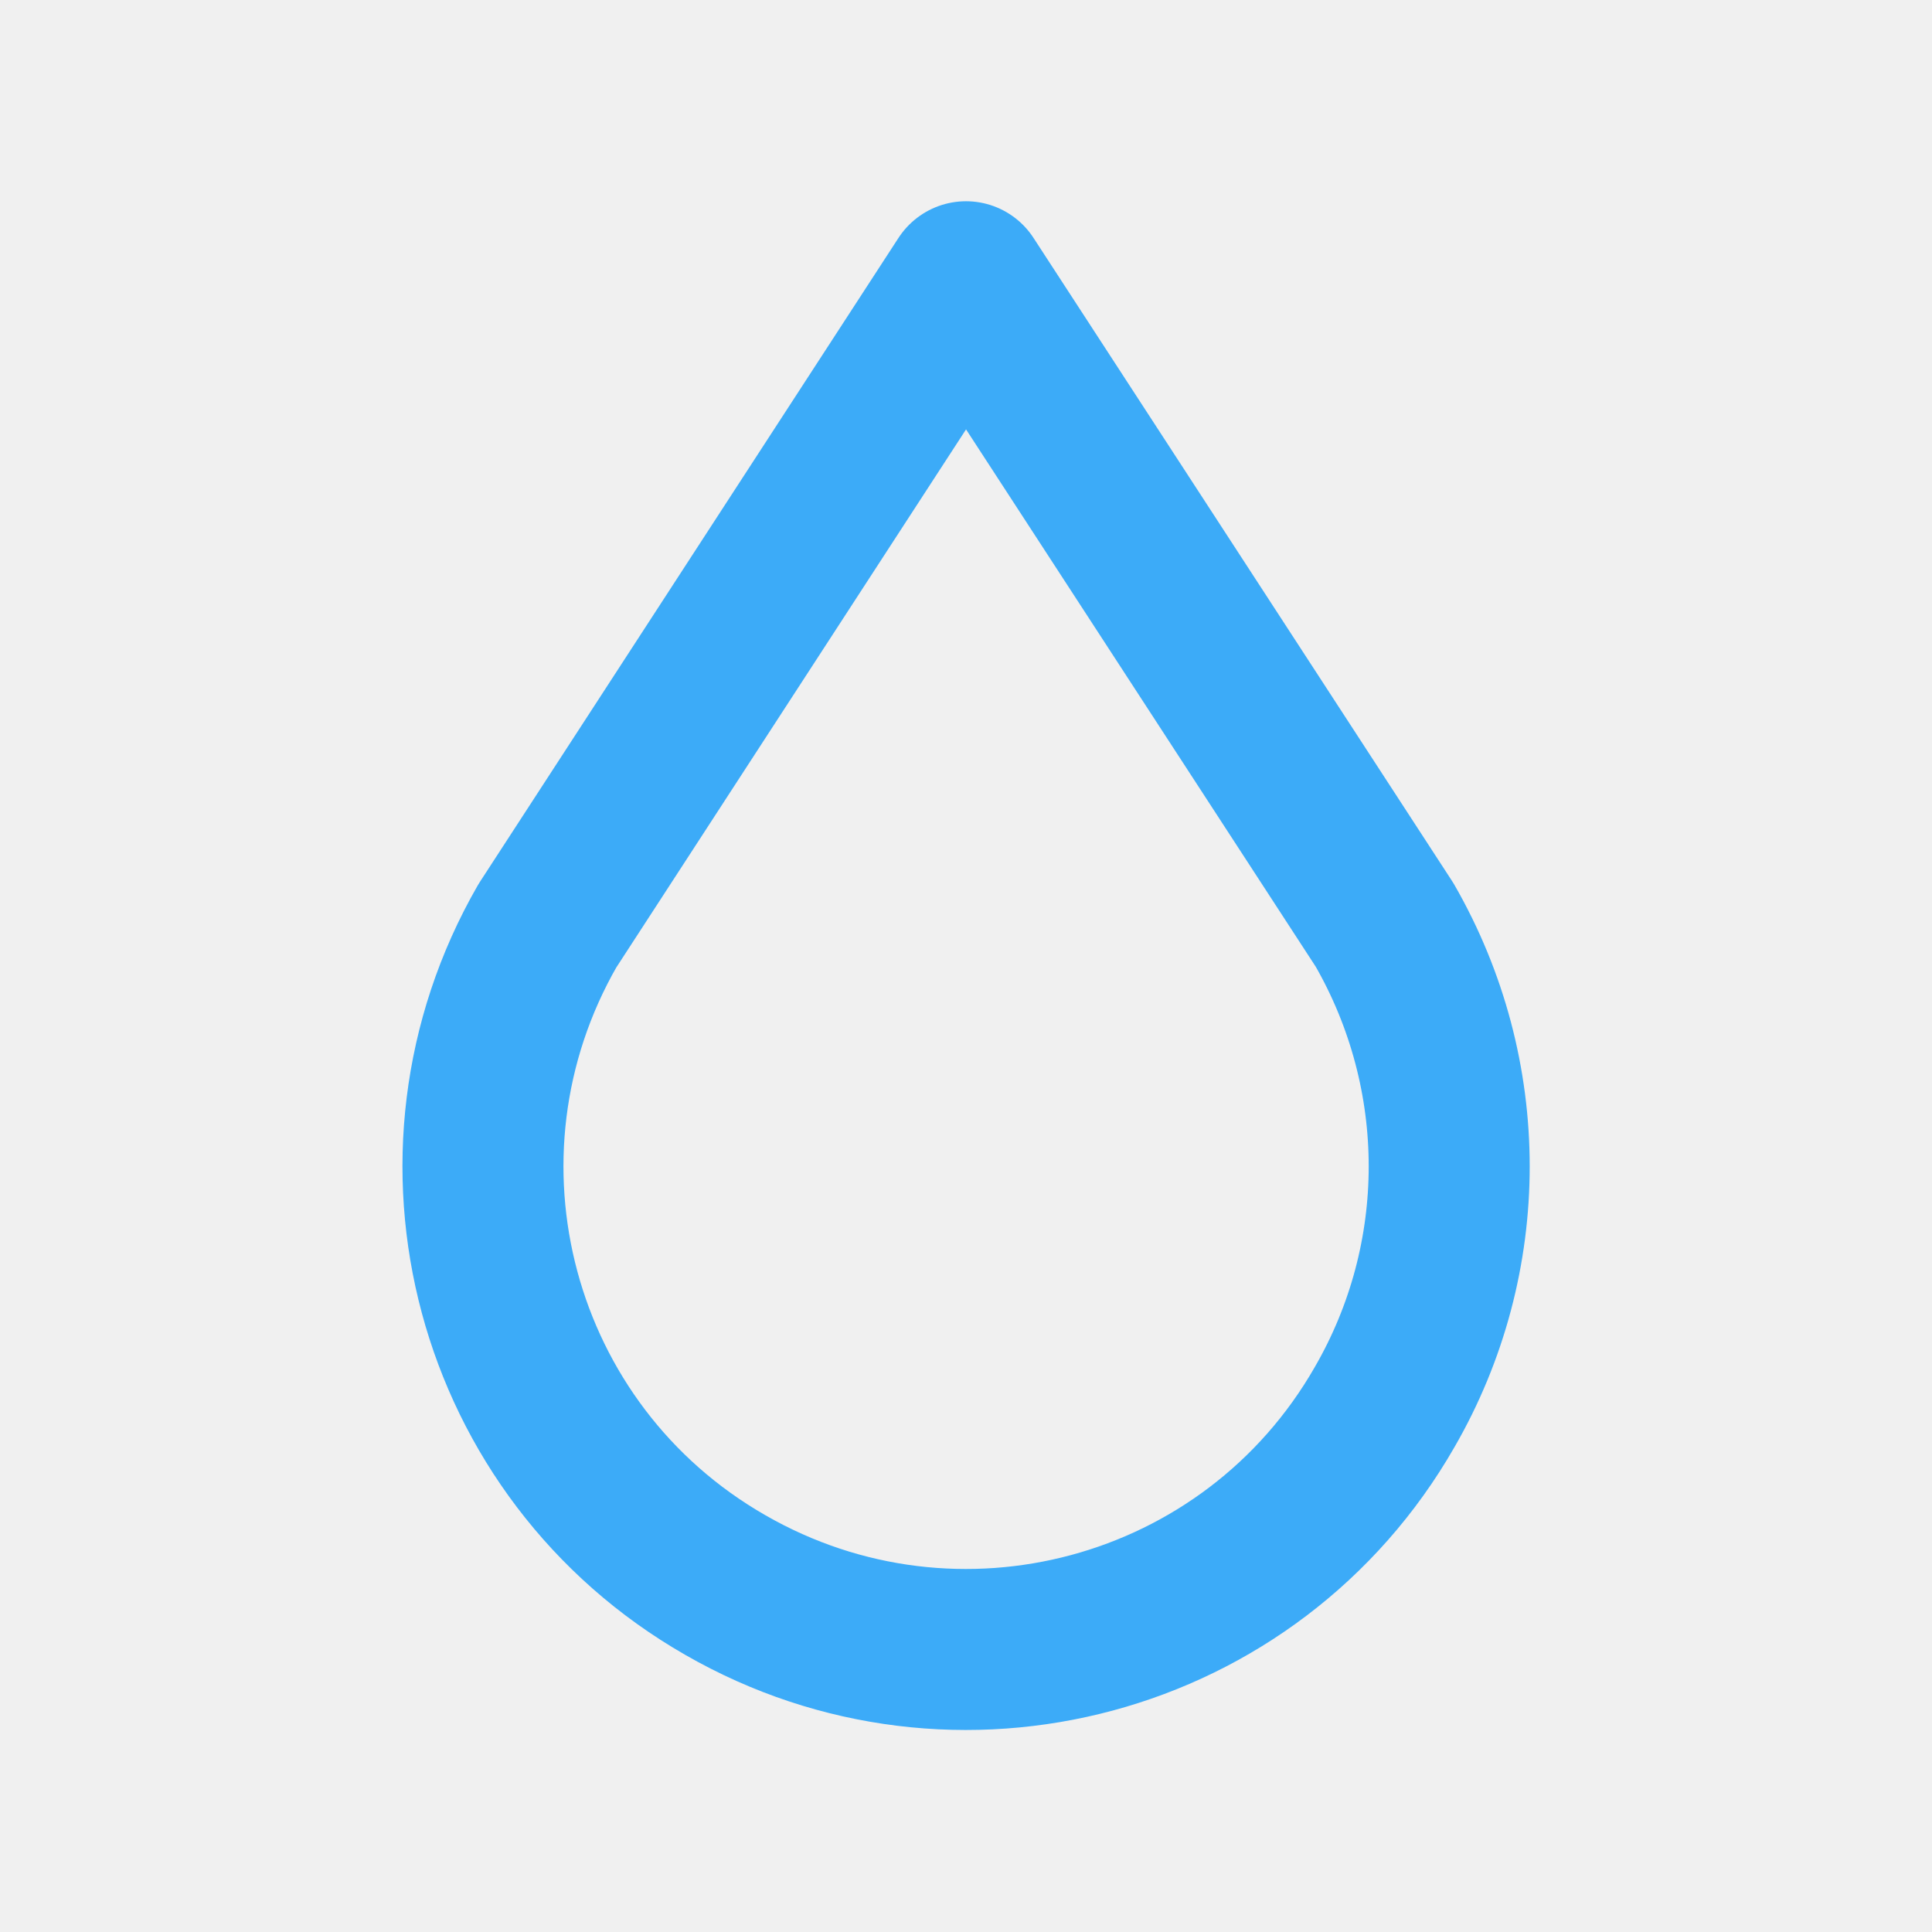
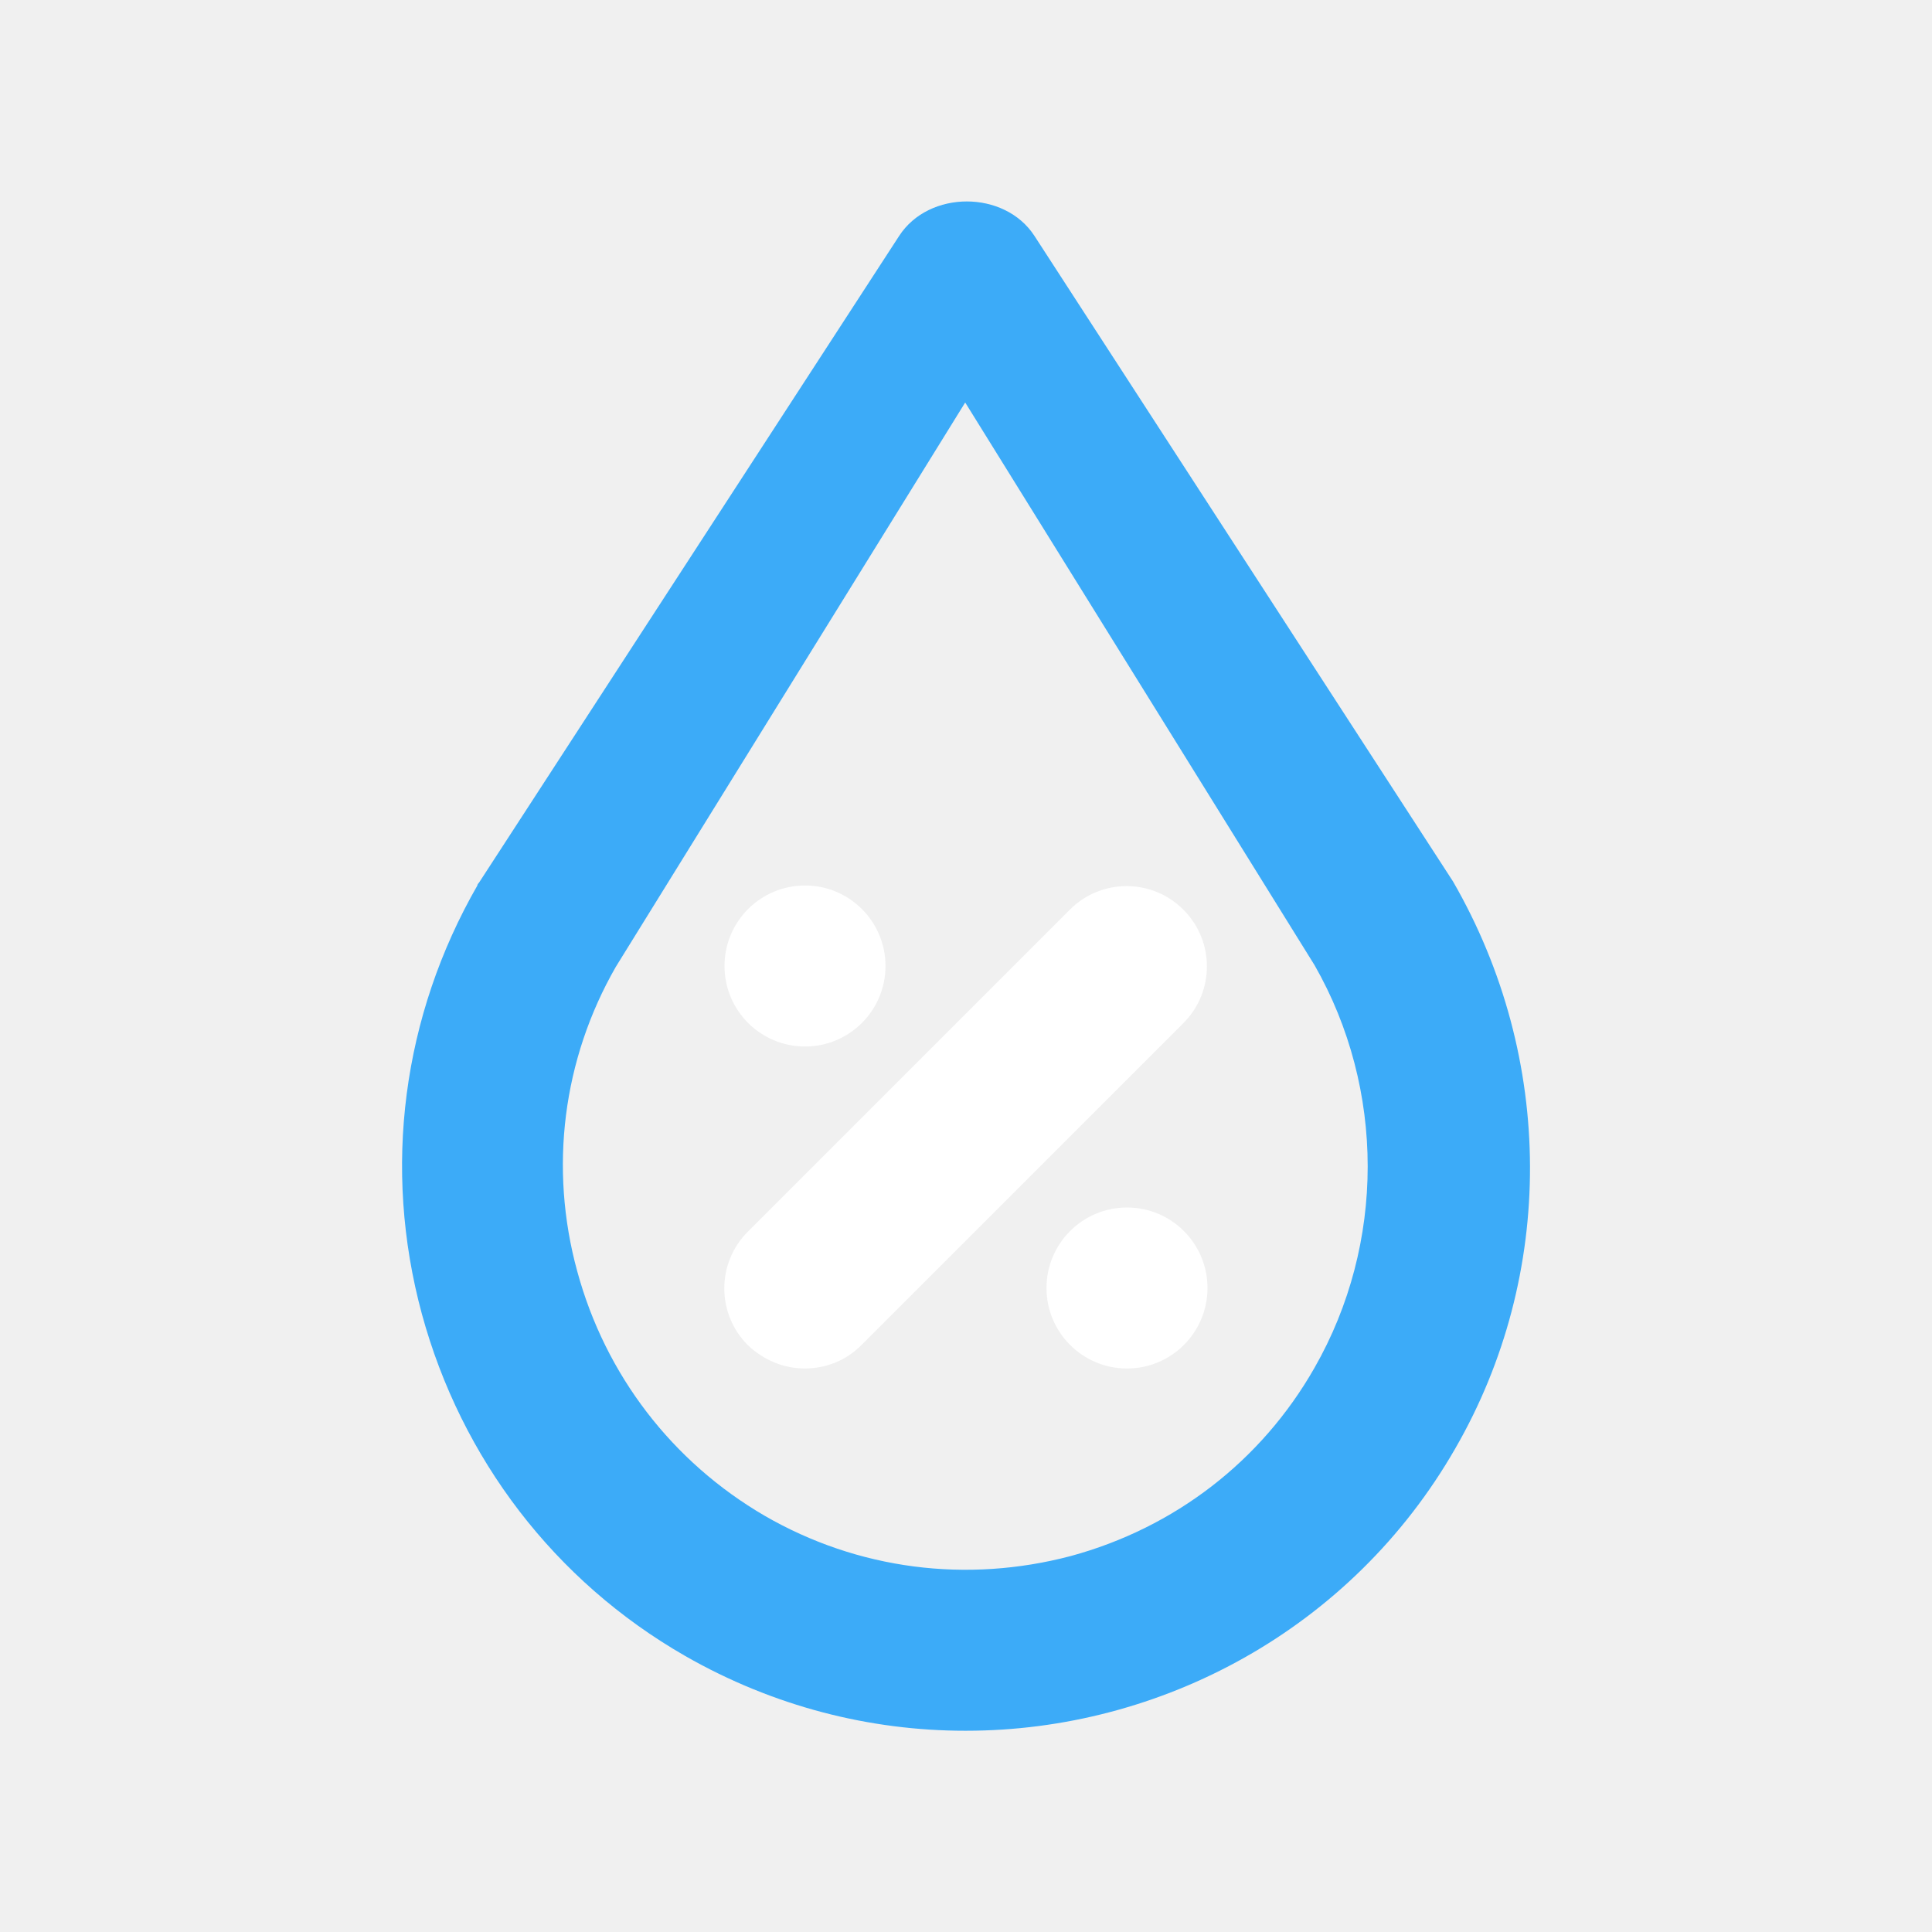
<svg xmlns="http://www.w3.org/2000/svg" viewBox="0 0 24 24">
-   <path d="m6.8 11.5c-1.65 2.87-.67 6.54 2.21 8.19 2.87 1.65 6.54.67 8.19-2.21 1.07-1.85 1.07-4.13 0-5.99l-5.2-7.99z" fill="none" stroke="#3cabf8" stroke-linecap="round" stroke-linejoin="round" stroke-width="2" />
+   <path d="m11.99 21.5c-1.18 0-2.38-.3-3.48-.93-1.62-.93-2.78-2.45-3.27-4.25-.49-1.81-.24-3.7.69-5.32 0-.02.02-.03.03-.05l5.21-8.02c.37-.57 1.31-.57 1.68 0l5.2 8.02c1.27 2.2 1.27 4.89.03 7.04-1.29 2.25-3.66 3.51-6.08 3.51zm-4.34-9.49c-.66 1.15-.83 2.5-.48 3.78.35 1.29 1.18 2.37 2.33 3.04 1.16.67 2.51.84 3.8.5 1.29-.35 2.37-1.18 3.03-2.34.88-1.54.88-3.46 0-5l-4.34-6.99z" fill="#3cabf8" />
+   <g fill="#fff">
+     <path d="m10 17c-.26 0-.51-.1-.71-.29-.39-.39-.39-1.02 0-1.41l4-4c.39-.39 1.02-.39 1.41 0s.39 1.02 0 1.41l-4 4c-.2.2-.45.29-.71.29z" />
+     <circle cx="14" cy="16" r="1" />
+     <circle cx="10" cy="12" r="1" />
+   </g>
</svg>
